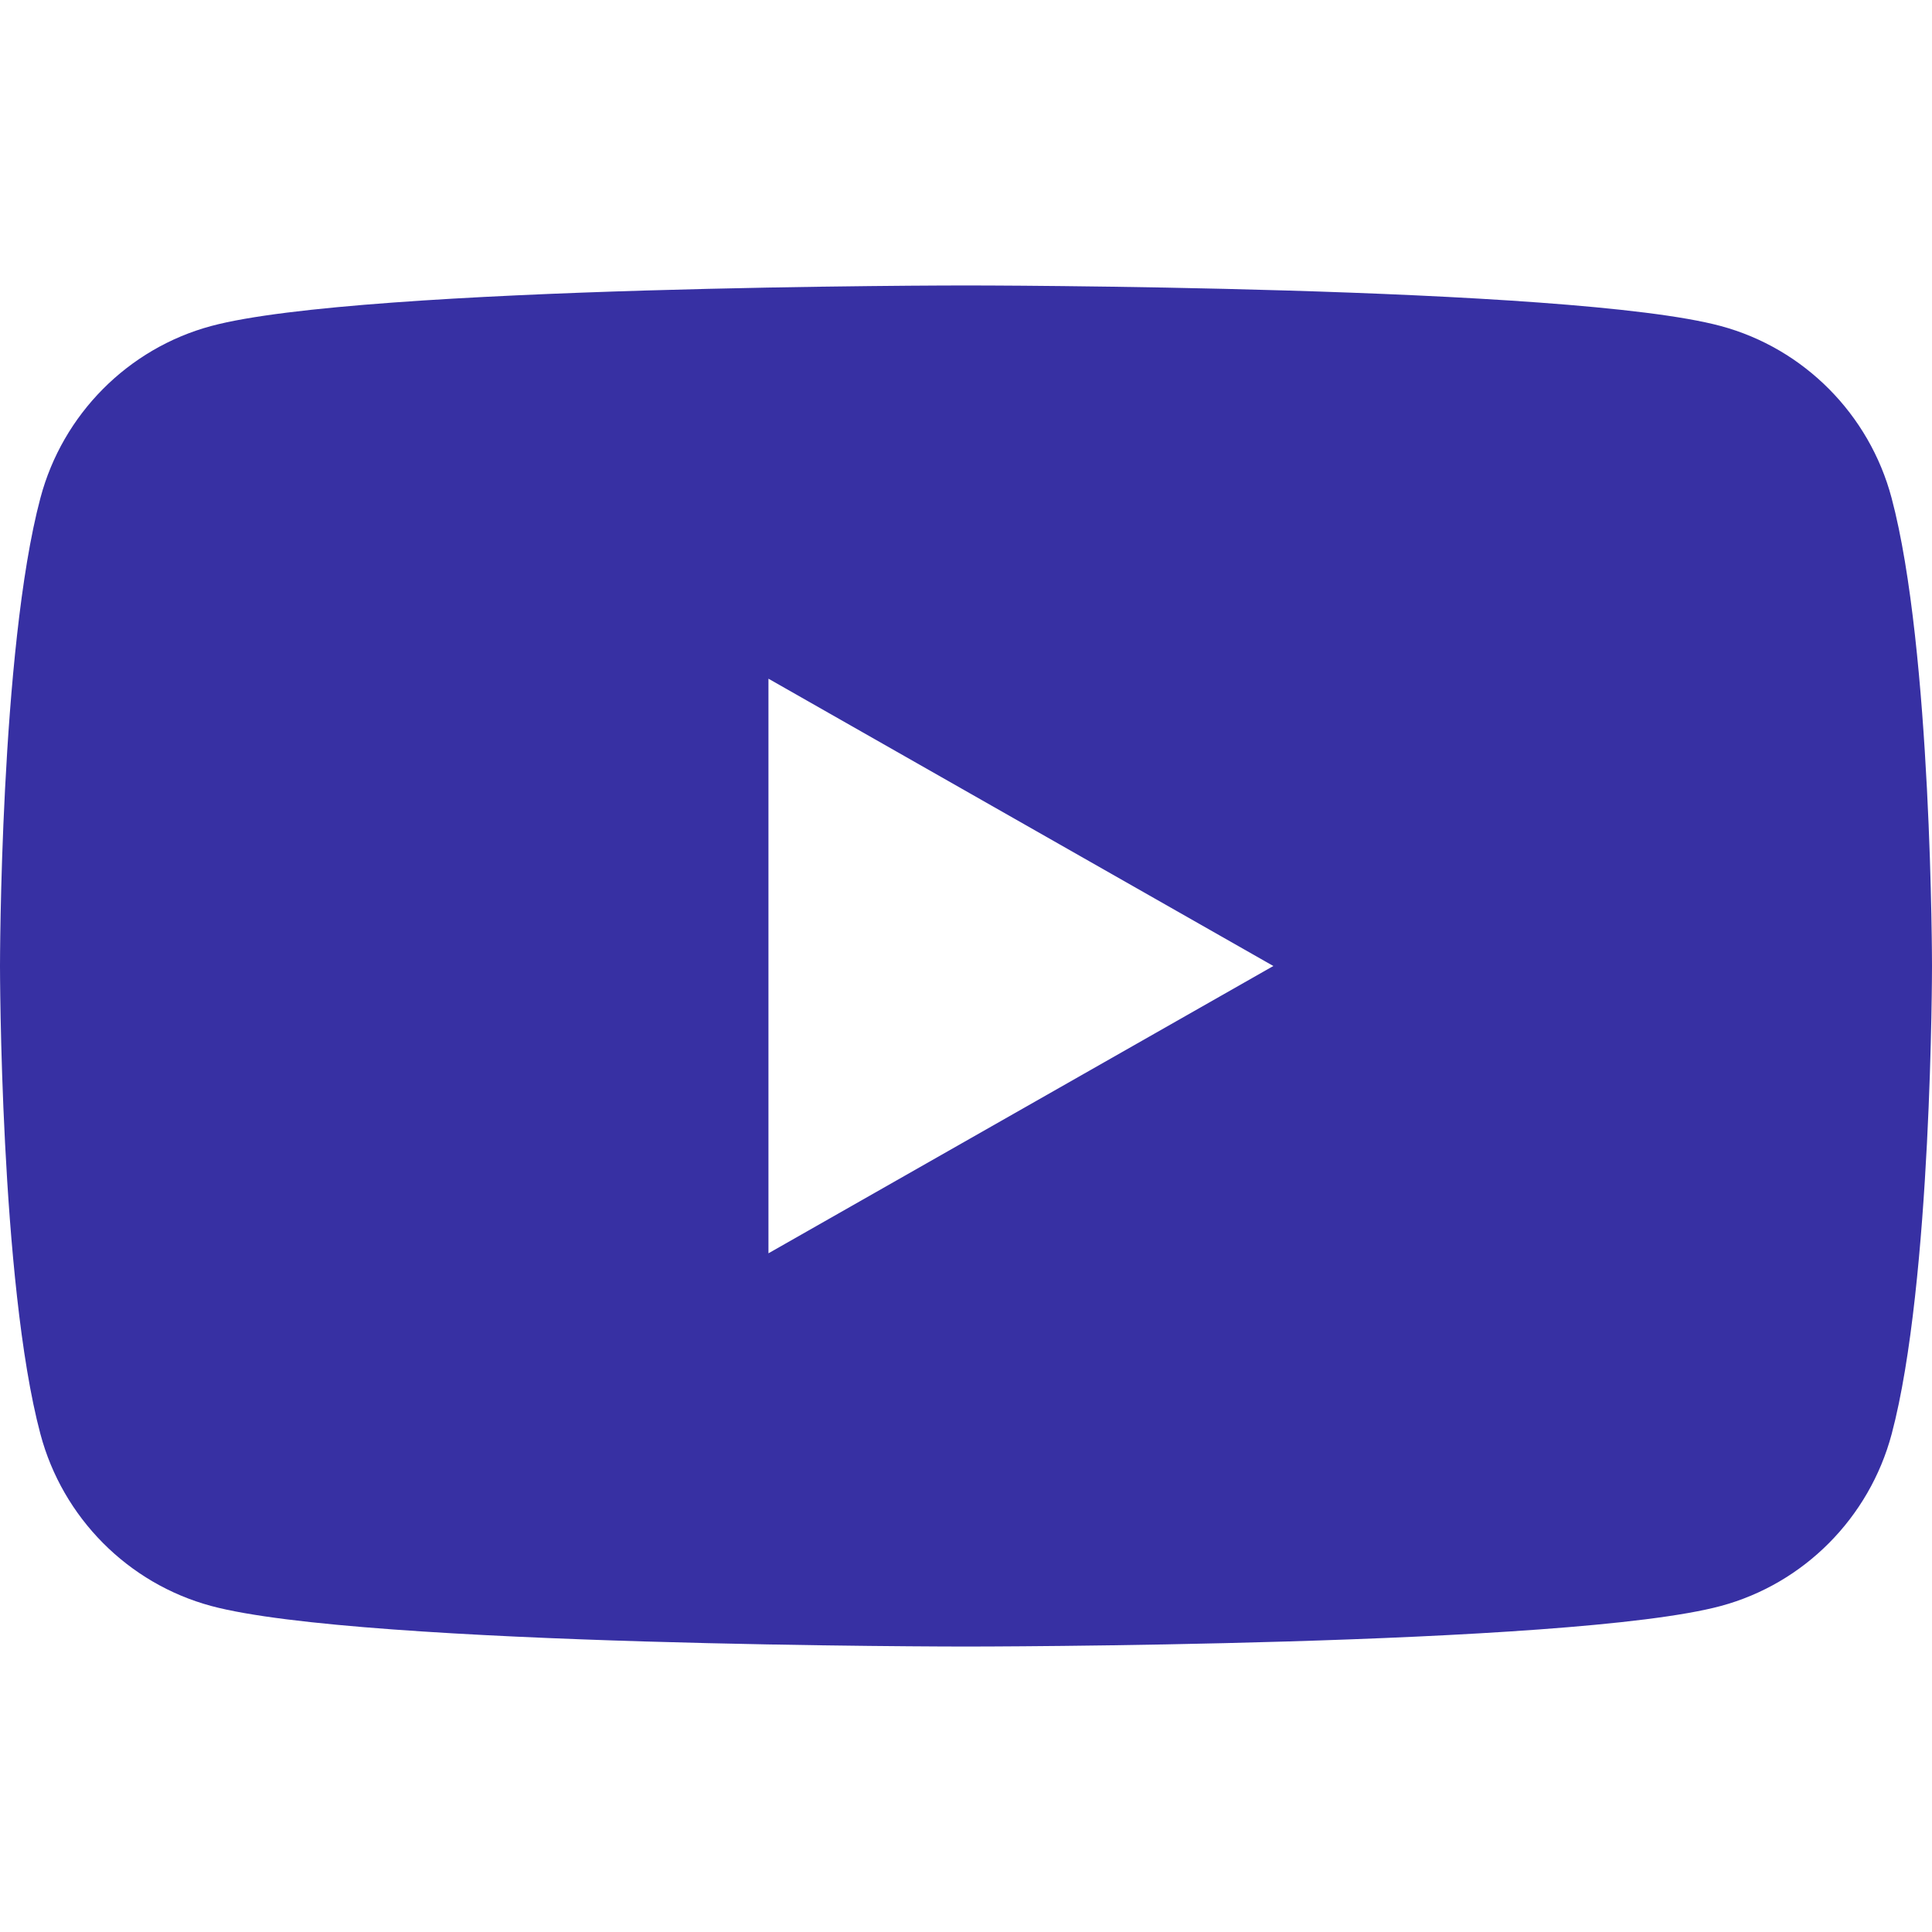
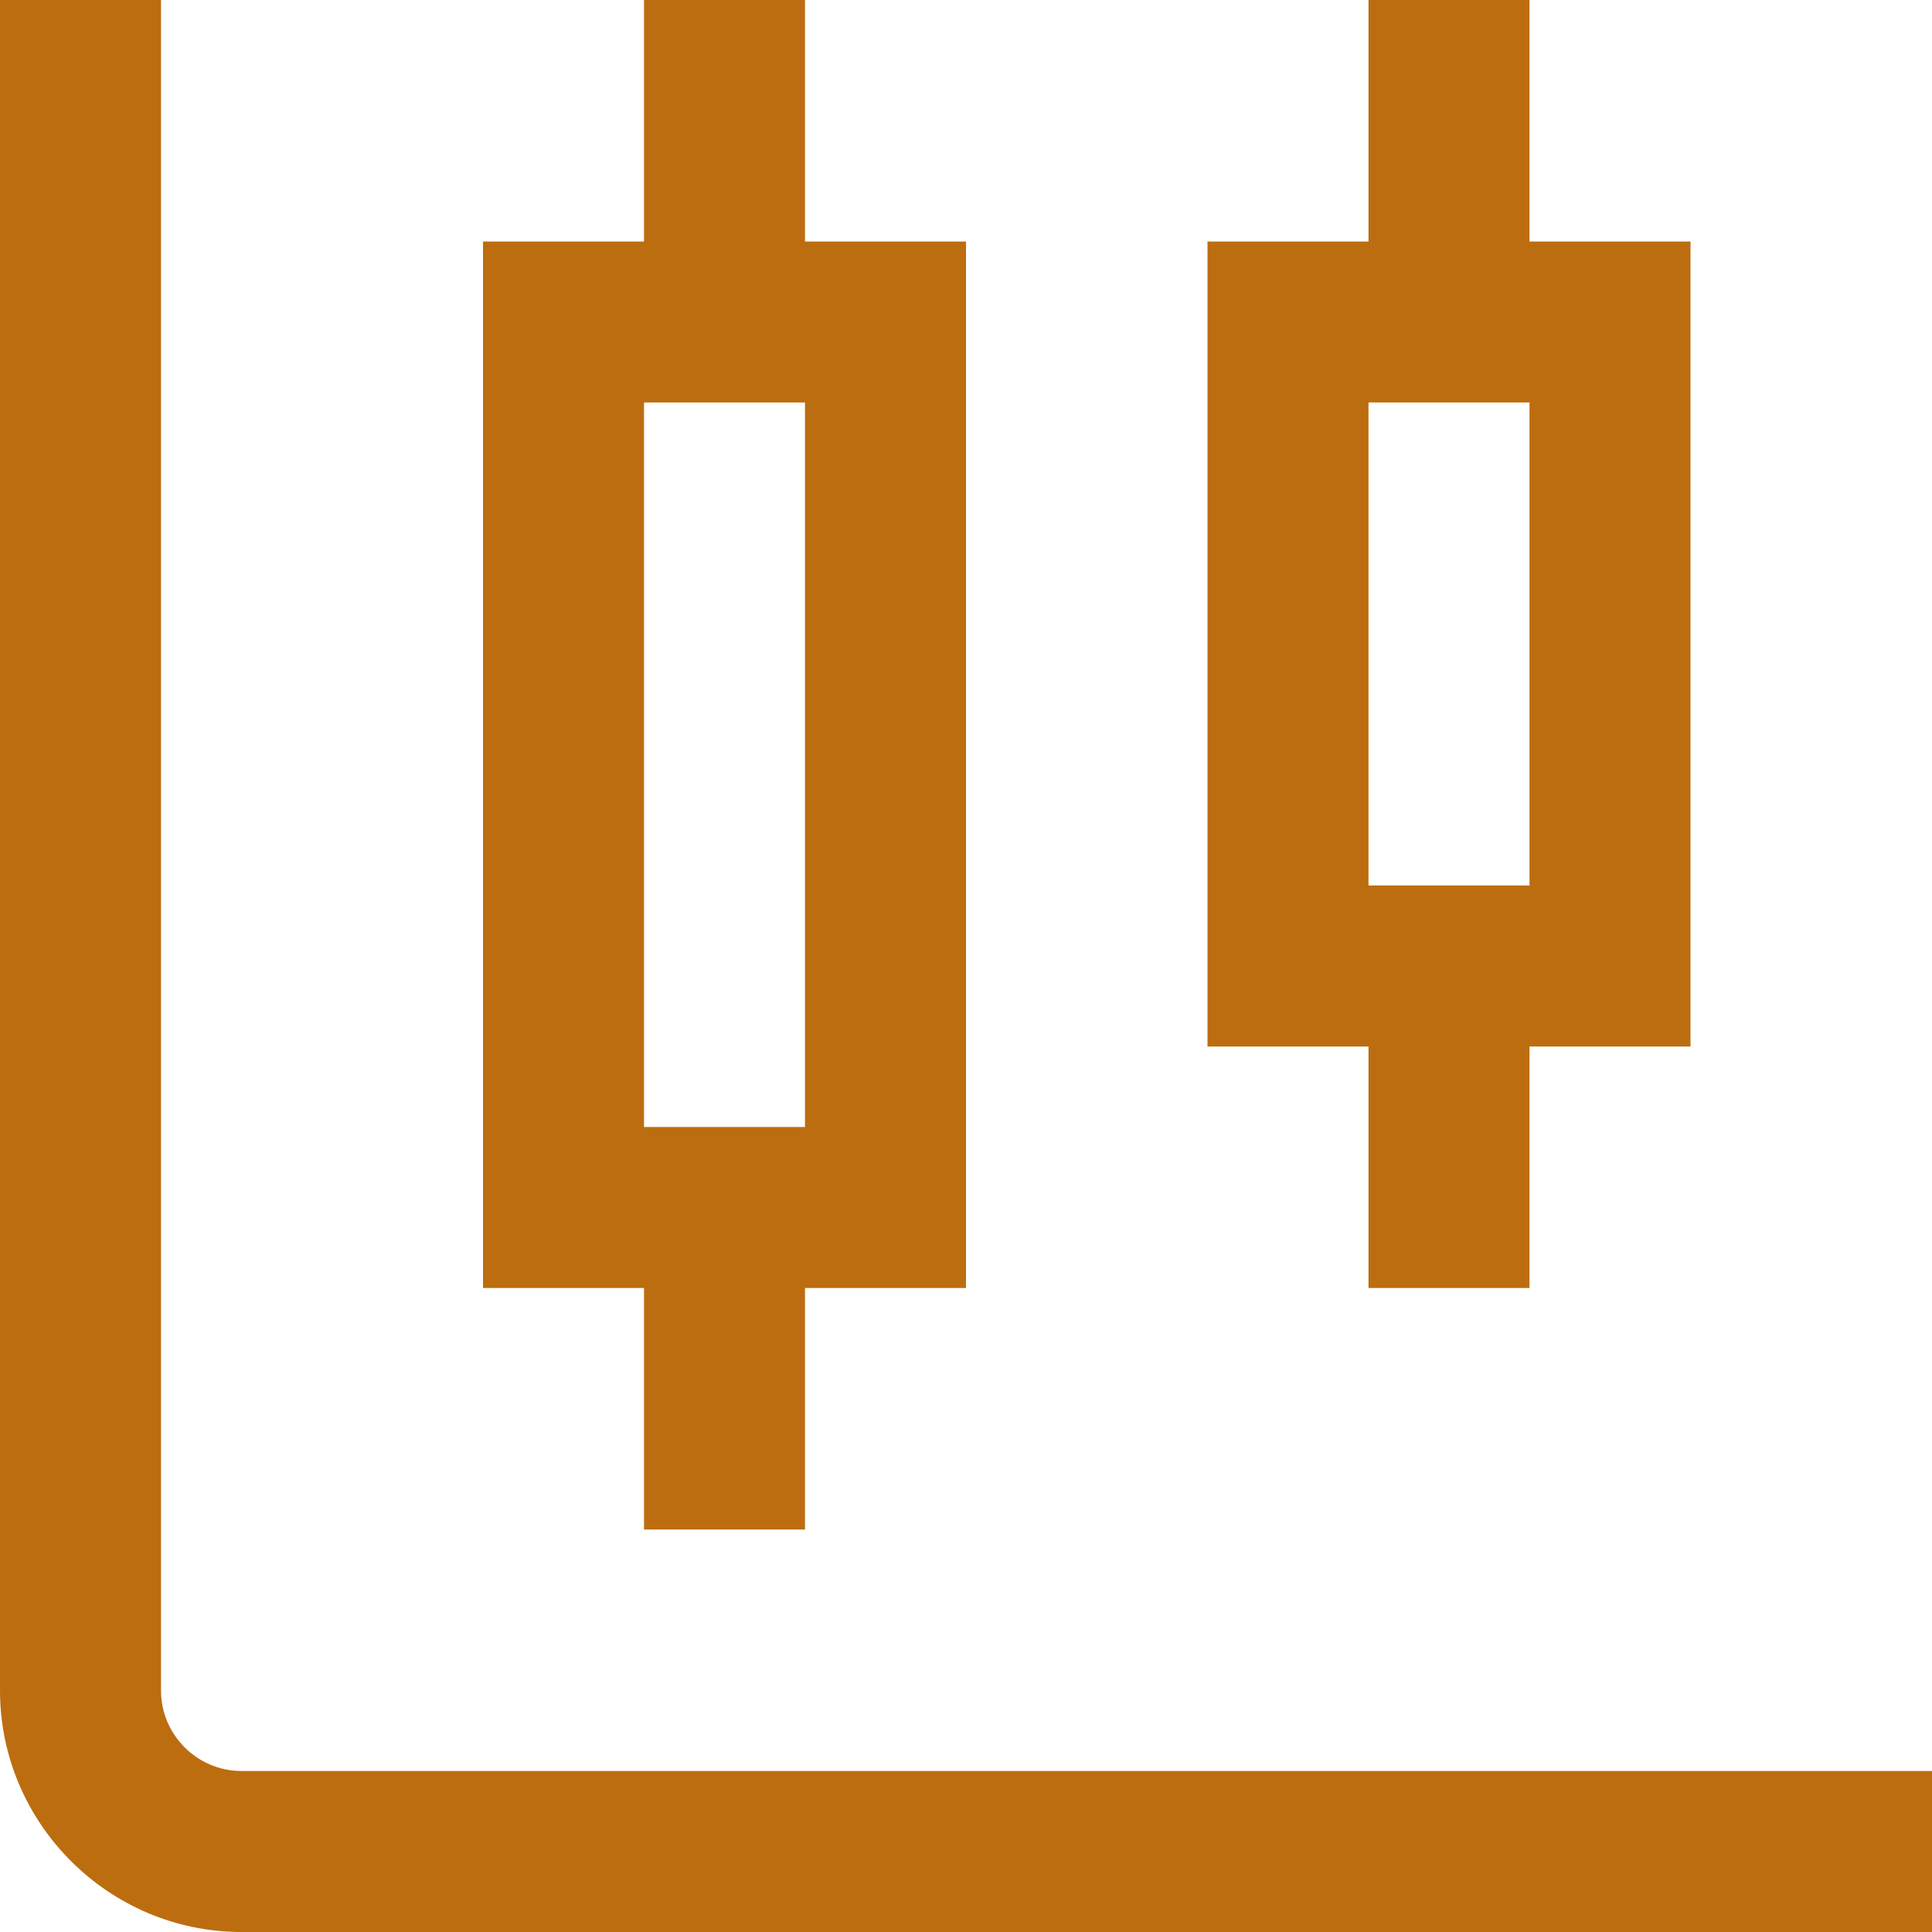
- <svg xmlns="http://www.w3.org/2000/svg" fill="#3730a3" version="1.1" id="Capa_1" x="0px" y="0px" viewBox="0 0 24 24" style="enable-background:new 0 0 24 24;" xml:space="preserve" width="512" height="512">
-   <g id="XMLID_184_">
-     <path d="M23.498,6.186c-0.276-1.039-1.089-1.858-2.122-2.136C19.505,3.546,12,3.546,12,3.546s-7.505,0-9.377,0.504   C1.591,4.328,0.778,5.146,0.502,6.186C0,8.07,0,12,0,12s0,3.93,0.502,5.814c0.276,1.039,1.089,1.858,2.122,2.136   C4.495,20.454,12,20.454,12,20.454s7.505,0,9.377-0.504c1.032-0.278,1.845-1.096,2.122-2.136C24,15.93,24,12,24,12   S24,8.07,23.498,6.186z M9.546,15.569V8.431L15.818,12L9.546,15.569z" />
-   </g>
+ <svg xmlns="http://www.w3.org/2000/svg" fill="#bc6d0f" id="Layer_1" data-name="Layer 1" viewBox="0 0 24 24" width="512" height="512">
+   <path d="M24,22v2H3c-1.65,0-3-1.35-3-3V0H2V21c0,.55,.45,1,1,1H24Zm-7-9h-2V3h2V0h2V3h2V13h-2v3h-2v-3Zm0-2h2V5h-2v6Zm-9,5h-2V3h2V0h2V3h2v13h-2v3h-2v-3Zm0-2h2V5h-2V14Z" />
</svg>
